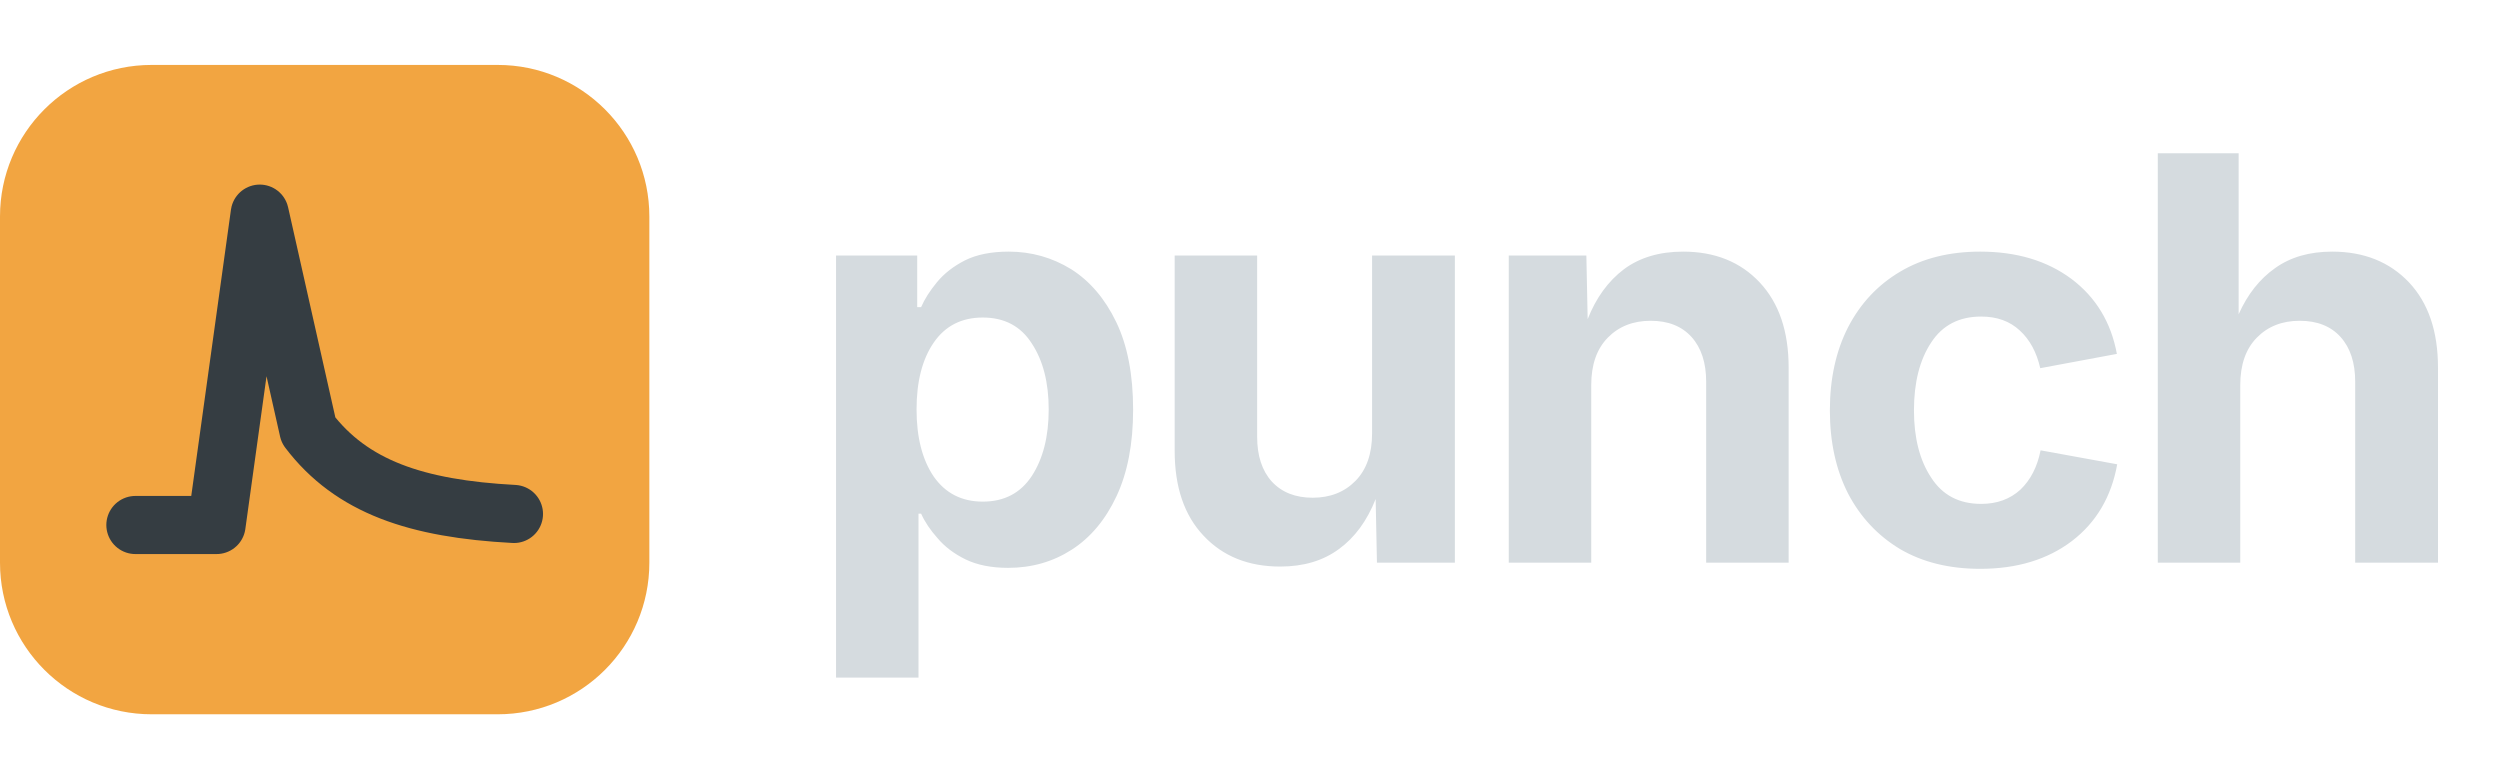
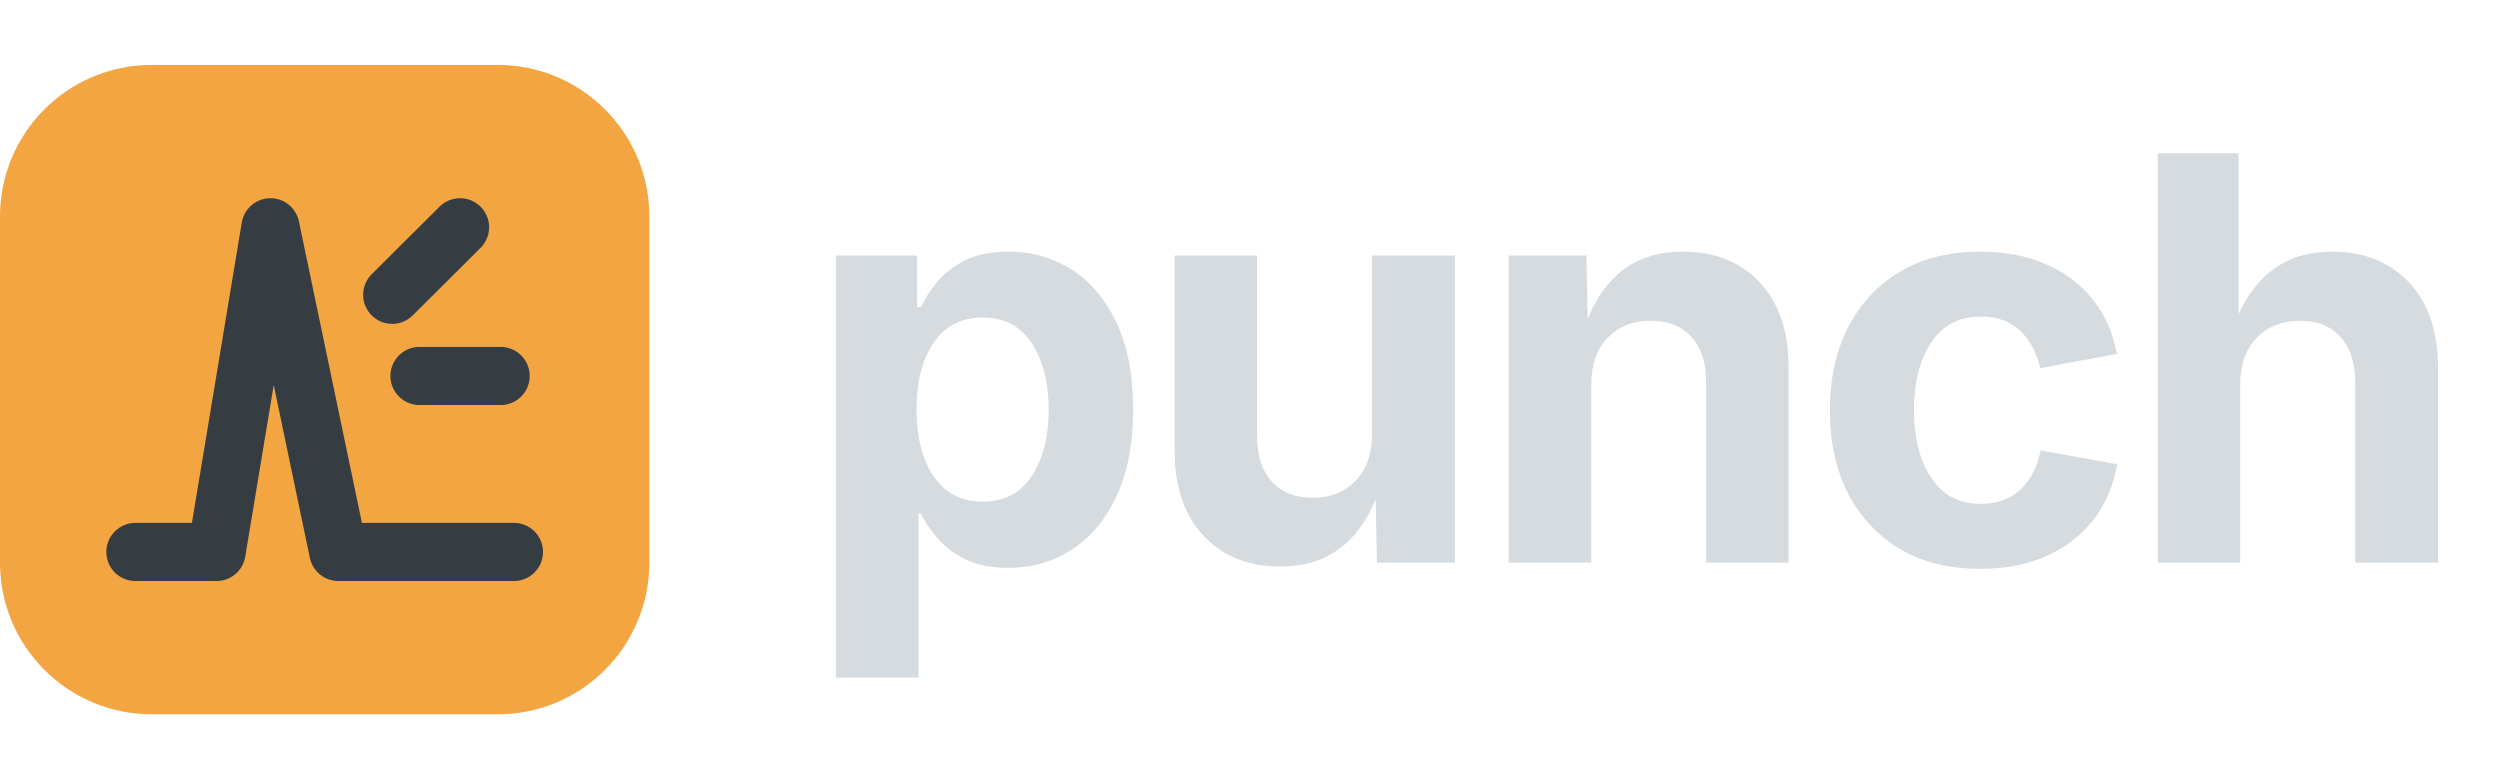
<svg xmlns="http://www.w3.org/2000/svg" viewBox="0 0 77 24" width="77" height="24">
  <path id="mark-1" d="M4.67 2H15.33A4.67 4.67 0 0 1 20 6.67V17.33A4.67 4.67 0 0 1 15.33 22H4.67A4.67 4.67 0 0 1 0 17.33V6.67A4.67 4.67 0 0 1 4.67 2Z" fill="#F2A541" />
-   <path id="cut-2" d="M 4.17 16.17 H 6.67 L 8 6.58 L 9.5 13.25 C 10.83 15 12.83 15.67 15.83 15.83" fill="none" stroke="#353D42" stroke-width="1.79" stroke-linecap="round" stroke-linejoin="round" />
+   <path id="cut-2" d="M 4.17 17 H 6.67 L 8.33 7 L 10.42 17 H 15.83 M 12.08 9.08 L 14.17 7 M 12.92 11.58 H 15.42" fill="none" stroke="#353D42" stroke-width="1.79" stroke-linecap="round" stroke-linejoin="round" />
  <path id="word-3" d="M25.75 20.87V7.87H28.25V9.46H28.37Q28.53 9.09 28.86 8.69Q29.19 8.29 29.72 8.02Q30.26 7.75 31.07 7.75Q32.11 7.75 32.99 8.29Q33.86 8.84 34.38 9.92Q34.9 11 34.9 12.62Q34.9 14.19 34.39 15.28Q33.88 16.37 33.01 16.93Q32.14 17.49 31.05 17.49Q30.28 17.49 29.74 17.23Q29.21 16.97 28.88 16.58Q28.54 16.2 28.37 15.82H28.29V20.87ZM30.27 15.45Q31.26 15.45 31.78 14.66Q32.3 13.86 32.3 12.61Q32.3 11.37 31.78 10.58Q31.27 9.78 30.27 9.78Q29.29 9.78 28.76 10.55Q28.23 11.32 28.23 12.61Q28.23 13.9 28.76 14.68Q29.3 15.45 30.27 15.45Z M39.43 17.45Q37.96 17.45 37.07 16.5Q36.18 15.56 36.18 13.89V7.87H38.72V13.45Q38.72 14.33 39.17 14.83Q39.63 15.33 40.43 15.33Q41.24 15.33 41.75 14.81Q42.26 14.29 42.26 13.35V7.87H44.81V17.33H42.41L42.37 15.37Q41.97 16.38 41.24 16.91Q40.51 17.45 39.43 17.45Z M49.01 11.86V17.33H46.47V7.87H48.86L48.9 9.83Q49.29 8.84 50.02 8.29Q50.75 7.75 51.84 7.75Q53.31 7.75 54.2 8.7Q55.09 9.65 55.09 11.32V17.33H52.55V11.76Q52.55 10.88 52.1 10.38Q51.65 9.88 50.84 9.88Q50.03 9.88 49.52 10.4Q49.01 10.92 49.01 11.86Z M60.99 17.52Q59.56 17.52 58.52 16.91Q57.49 16.29 56.92 15.2Q56.36 14.1 56.36 12.64Q56.36 11.18 56.92 10.08Q57.49 8.98 58.52 8.37Q59.56 7.75 60.99 7.75Q62.67 7.75 63.8 8.59Q64.93 9.44 65.2 10.9L62.84 11.34Q62.67 10.6 62.21 10.18Q61.75 9.75 61.02 9.75Q60 9.75 59.48 10.55Q58.95 11.35 58.95 12.64Q58.95 13.91 59.48 14.71Q60 15.52 61.02 15.52Q61.75 15.52 62.23 15.08Q62.7 14.63 62.85 13.87L65.21 14.3Q64.94 15.8 63.82 16.66Q62.69 17.52 60.99 17.52Z M69 11.86V17.33H66.46V4.72H68.95V9.68Q69.36 8.76 70.07 8.26Q70.78 7.75 71.83 7.75Q73.3 7.75 74.2 8.7Q75.09 9.65 75.09 11.32V17.33H72.54V11.76Q72.54 10.88 72.09 10.38Q71.64 9.88 70.83 9.88Q70.02 9.88 69.51 10.4Q69 10.92 69 11.86Z" fill="#D5DBDF" />
</svg>
